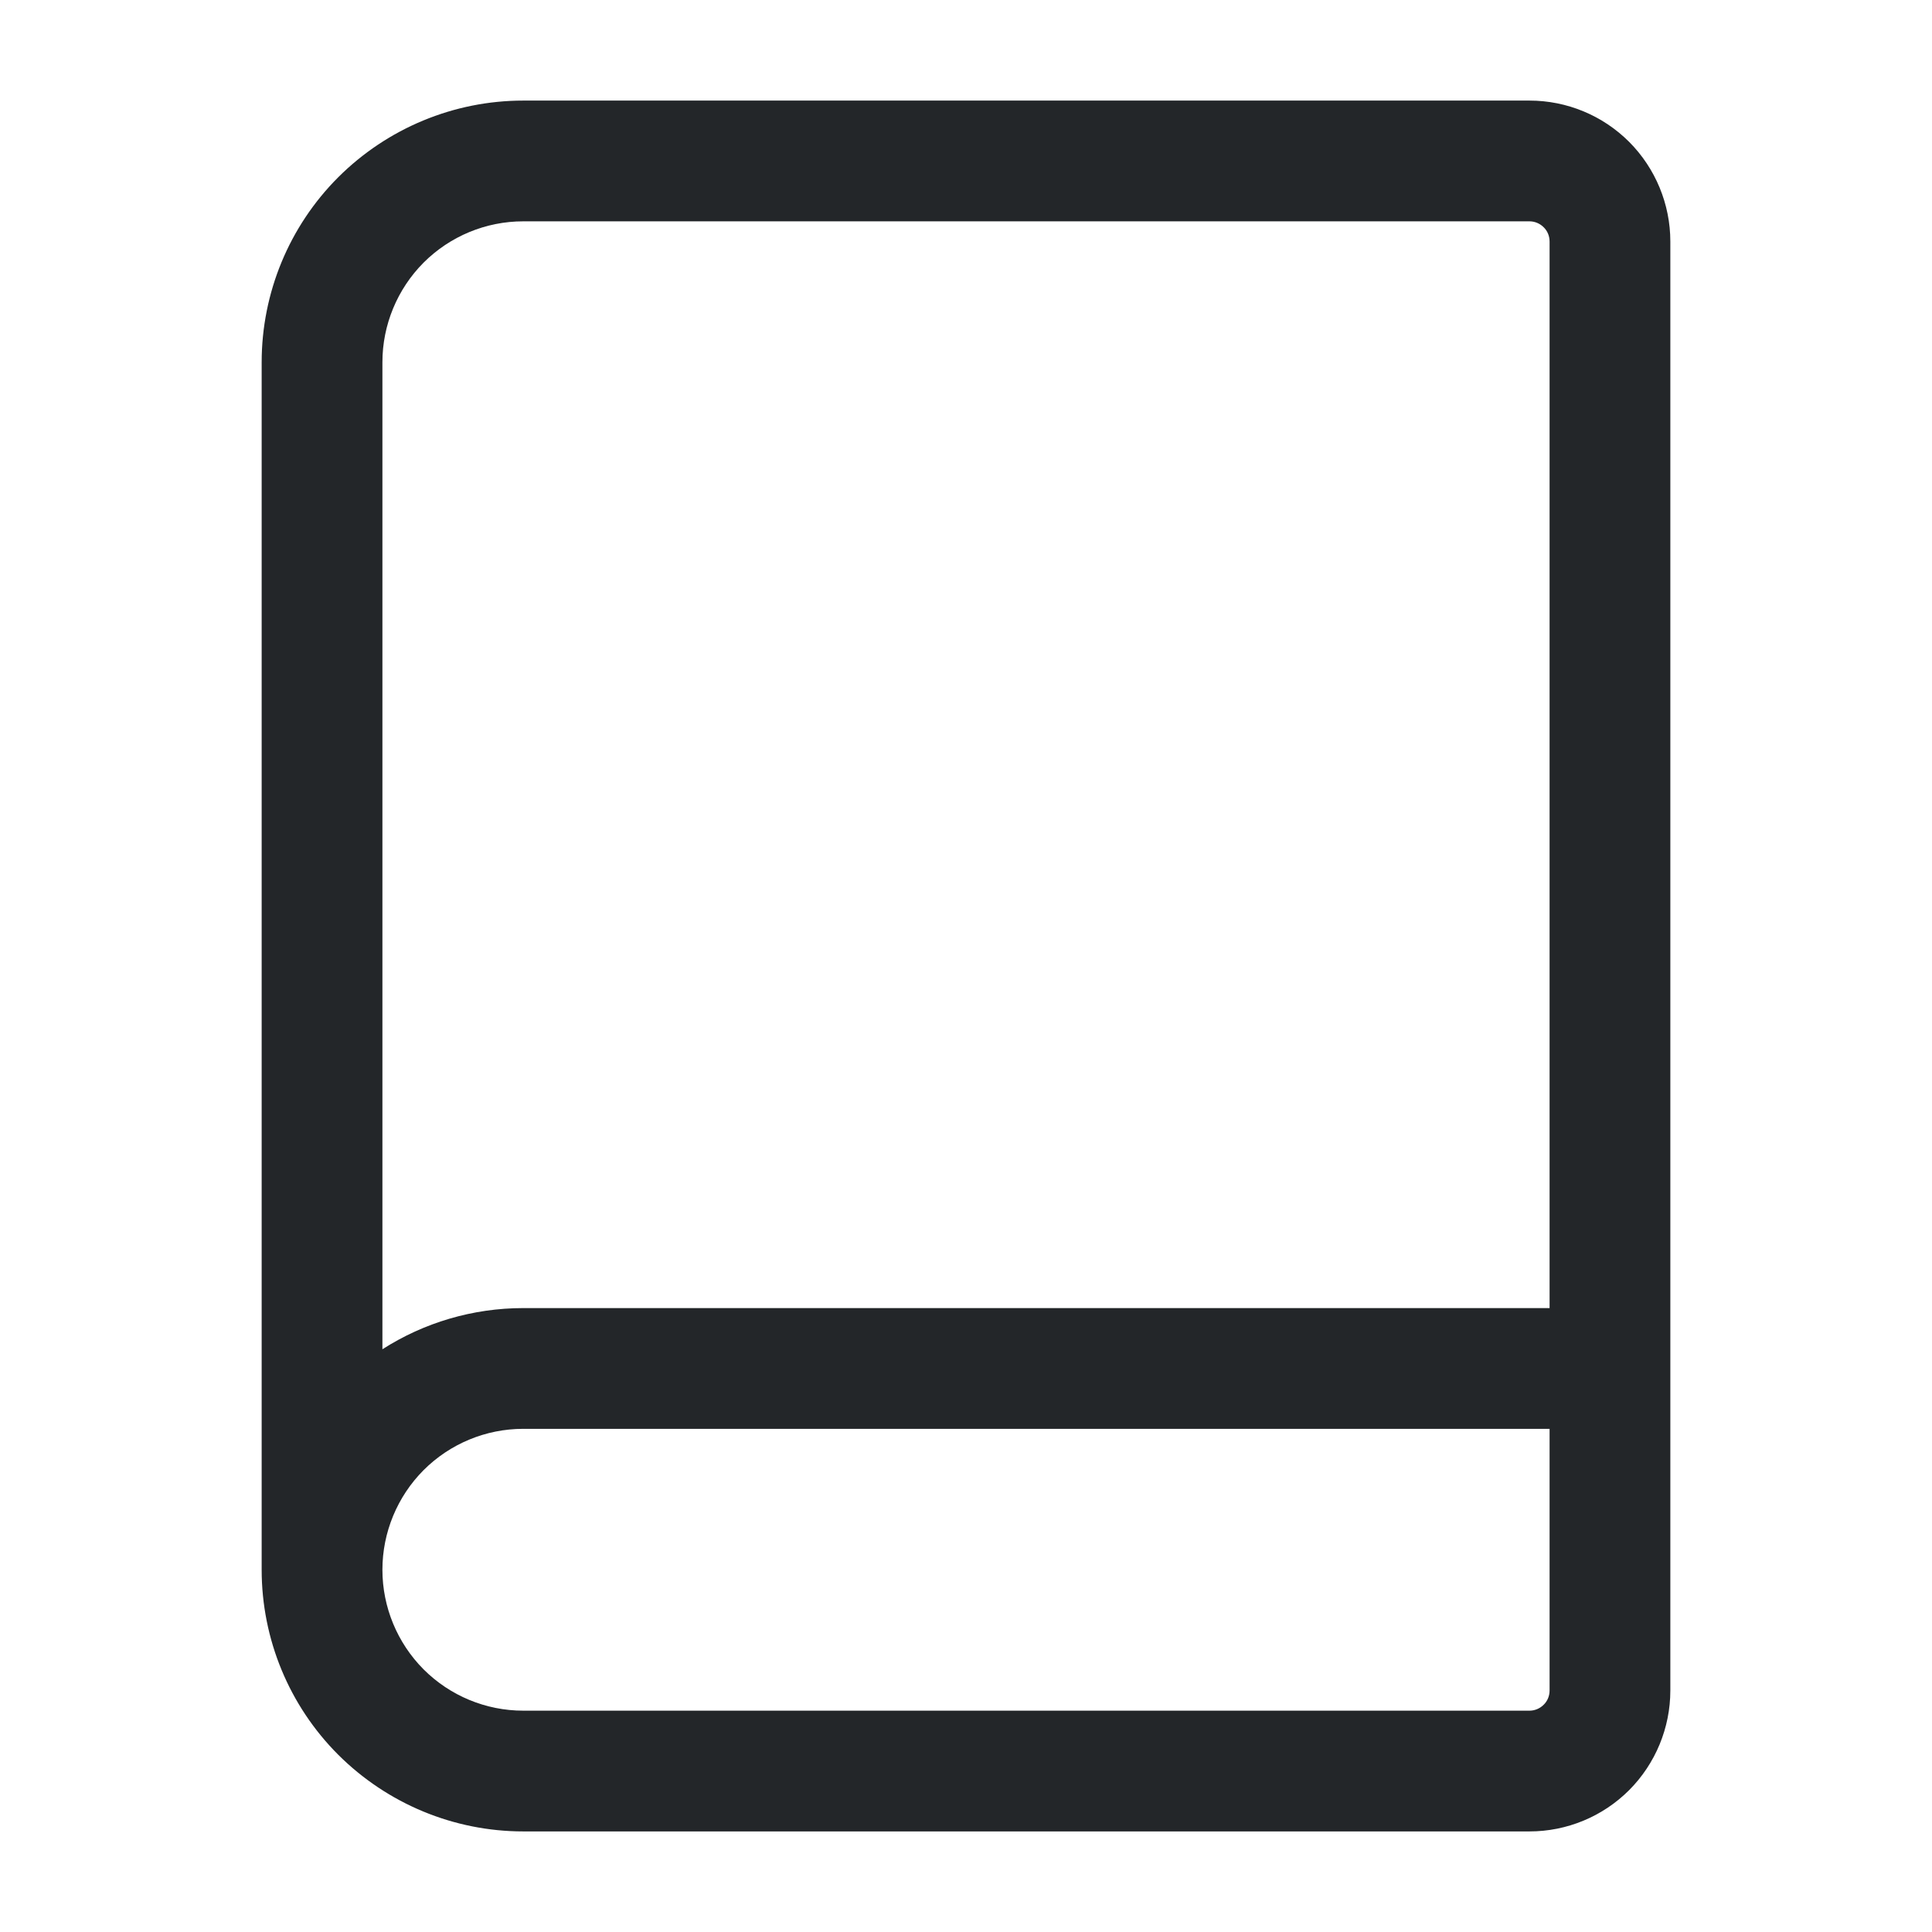
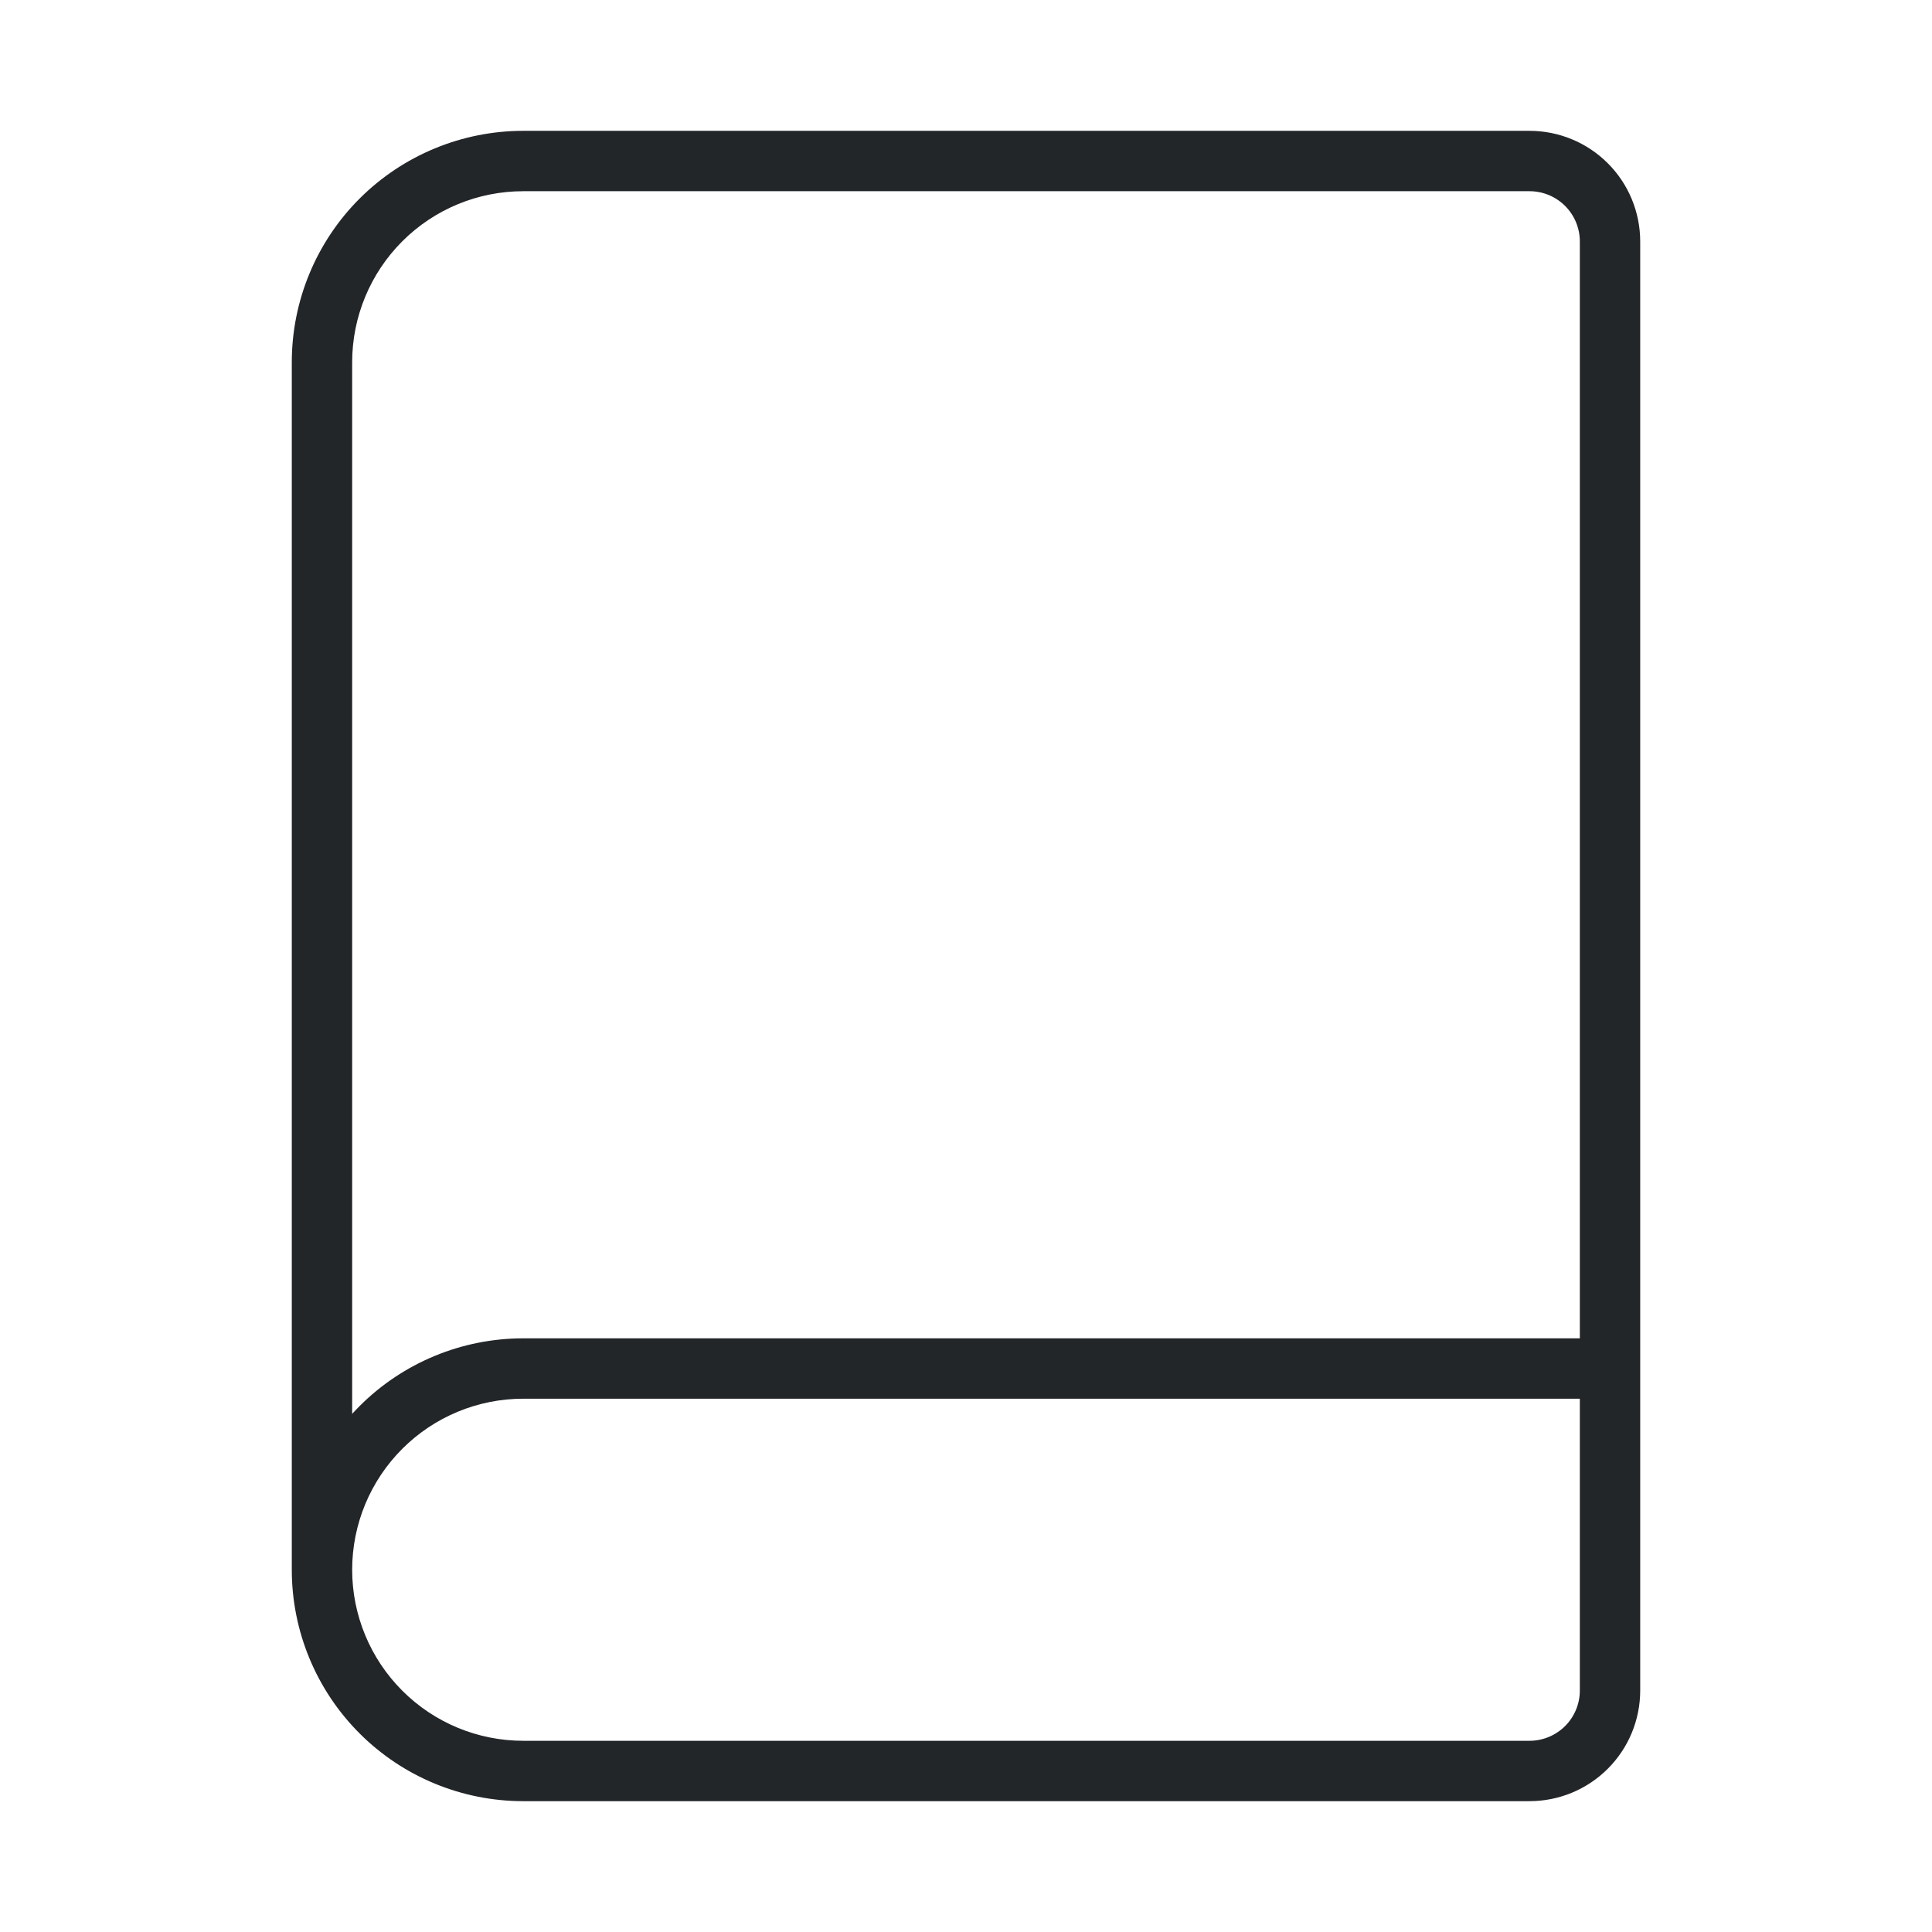
- <svg xmlns="http://www.w3.org/2000/svg" width="16" height="16" viewBox="0 0 16 16" fill="none">
-   <path fill-rule="evenodd" clip-rule="evenodd" d="M4.333 1.833C4.024 1.833 3.727 1.956 3.508 2.175C3.29 2.394 3.167 2.691 3.167 3V11.174C3.512 10.953 3.917 10.833 4.333 10.833H12.833V2C12.833 1.956 12.816 1.913 12.784 1.882C12.753 1.851 12.711 1.833 12.667 1.833H4.333ZM13.833 2C13.833 1.691 13.71 1.394 13.492 1.175C13.273 0.956 12.976 0.833 12.667 0.833H4.333C3.759 0.833 3.208 1.062 2.801 1.468C2.395 1.874 2.167 2.425 2.167 3V13C2.167 13.575 2.395 14.126 2.801 14.532C3.208 14.938 3.759 15.167 4.333 15.167H12.667C12.976 15.167 13.273 15.044 13.492 14.825C13.71 14.606 13.833 14.309 13.833 14V2ZM12.833 11.833H4.333C4.024 11.833 3.727 11.956 3.508 12.175C3.29 12.394 3.167 12.691 3.167 13C3.167 13.309 3.29 13.606 3.508 13.825C3.727 14.044 4.024 14.167 4.333 14.167H12.667C12.711 14.167 12.753 14.149 12.784 14.118C12.816 14.087 12.833 14.044 12.833 14V11.833Z" fill="#232629" />
+ <svg xmlns="http://www.w3.org/2000/svg" width="32" height="32" viewBox="0 0 32 32" fill="none">
+   <path fill-rule="evenodd" clip-rule="evenodd" d="M8.667 3.167C7.915 3.167 7.195 3.465 6.663 3.997C6.132 4.528 5.833 5.249 5.833 6V23.418C5.873 23.374 5.914 23.331 5.956 23.289C6.675 22.57 7.65 22.167 8.667 22.167H26.167V4C26.167 3.779 26.079 3.567 25.923 3.411C25.766 3.254 25.554 3.167 25.333 3.167H8.667ZM27.167 4C27.167 3.514 26.974 3.047 26.63 2.704C26.286 2.36 25.82 2.167 25.333 2.167H8.667C7.65 2.167 6.675 2.571 5.956 3.289C5.237 4.008 4.833 4.983 4.833 6V26C4.833 27.017 5.237 27.992 5.956 28.711C6.675 29.43 7.65 29.833 8.667 29.833H25.333C25.82 29.833 26.286 29.64 26.63 29.296C26.974 28.953 27.167 28.486 27.167 28V4ZM26.167 23.167H8.667C7.915 23.167 7.195 23.465 6.663 23.997C6.132 24.528 5.833 25.248 5.833 26C5.833 26.751 6.132 27.472 6.663 28.003C7.195 28.535 7.915 28.833 8.667 28.833H25.333C25.554 28.833 25.766 28.745 25.923 28.589C26.079 28.433 26.167 28.221 26.167 28V23.167Z" fill="#232629" />
</svg>
